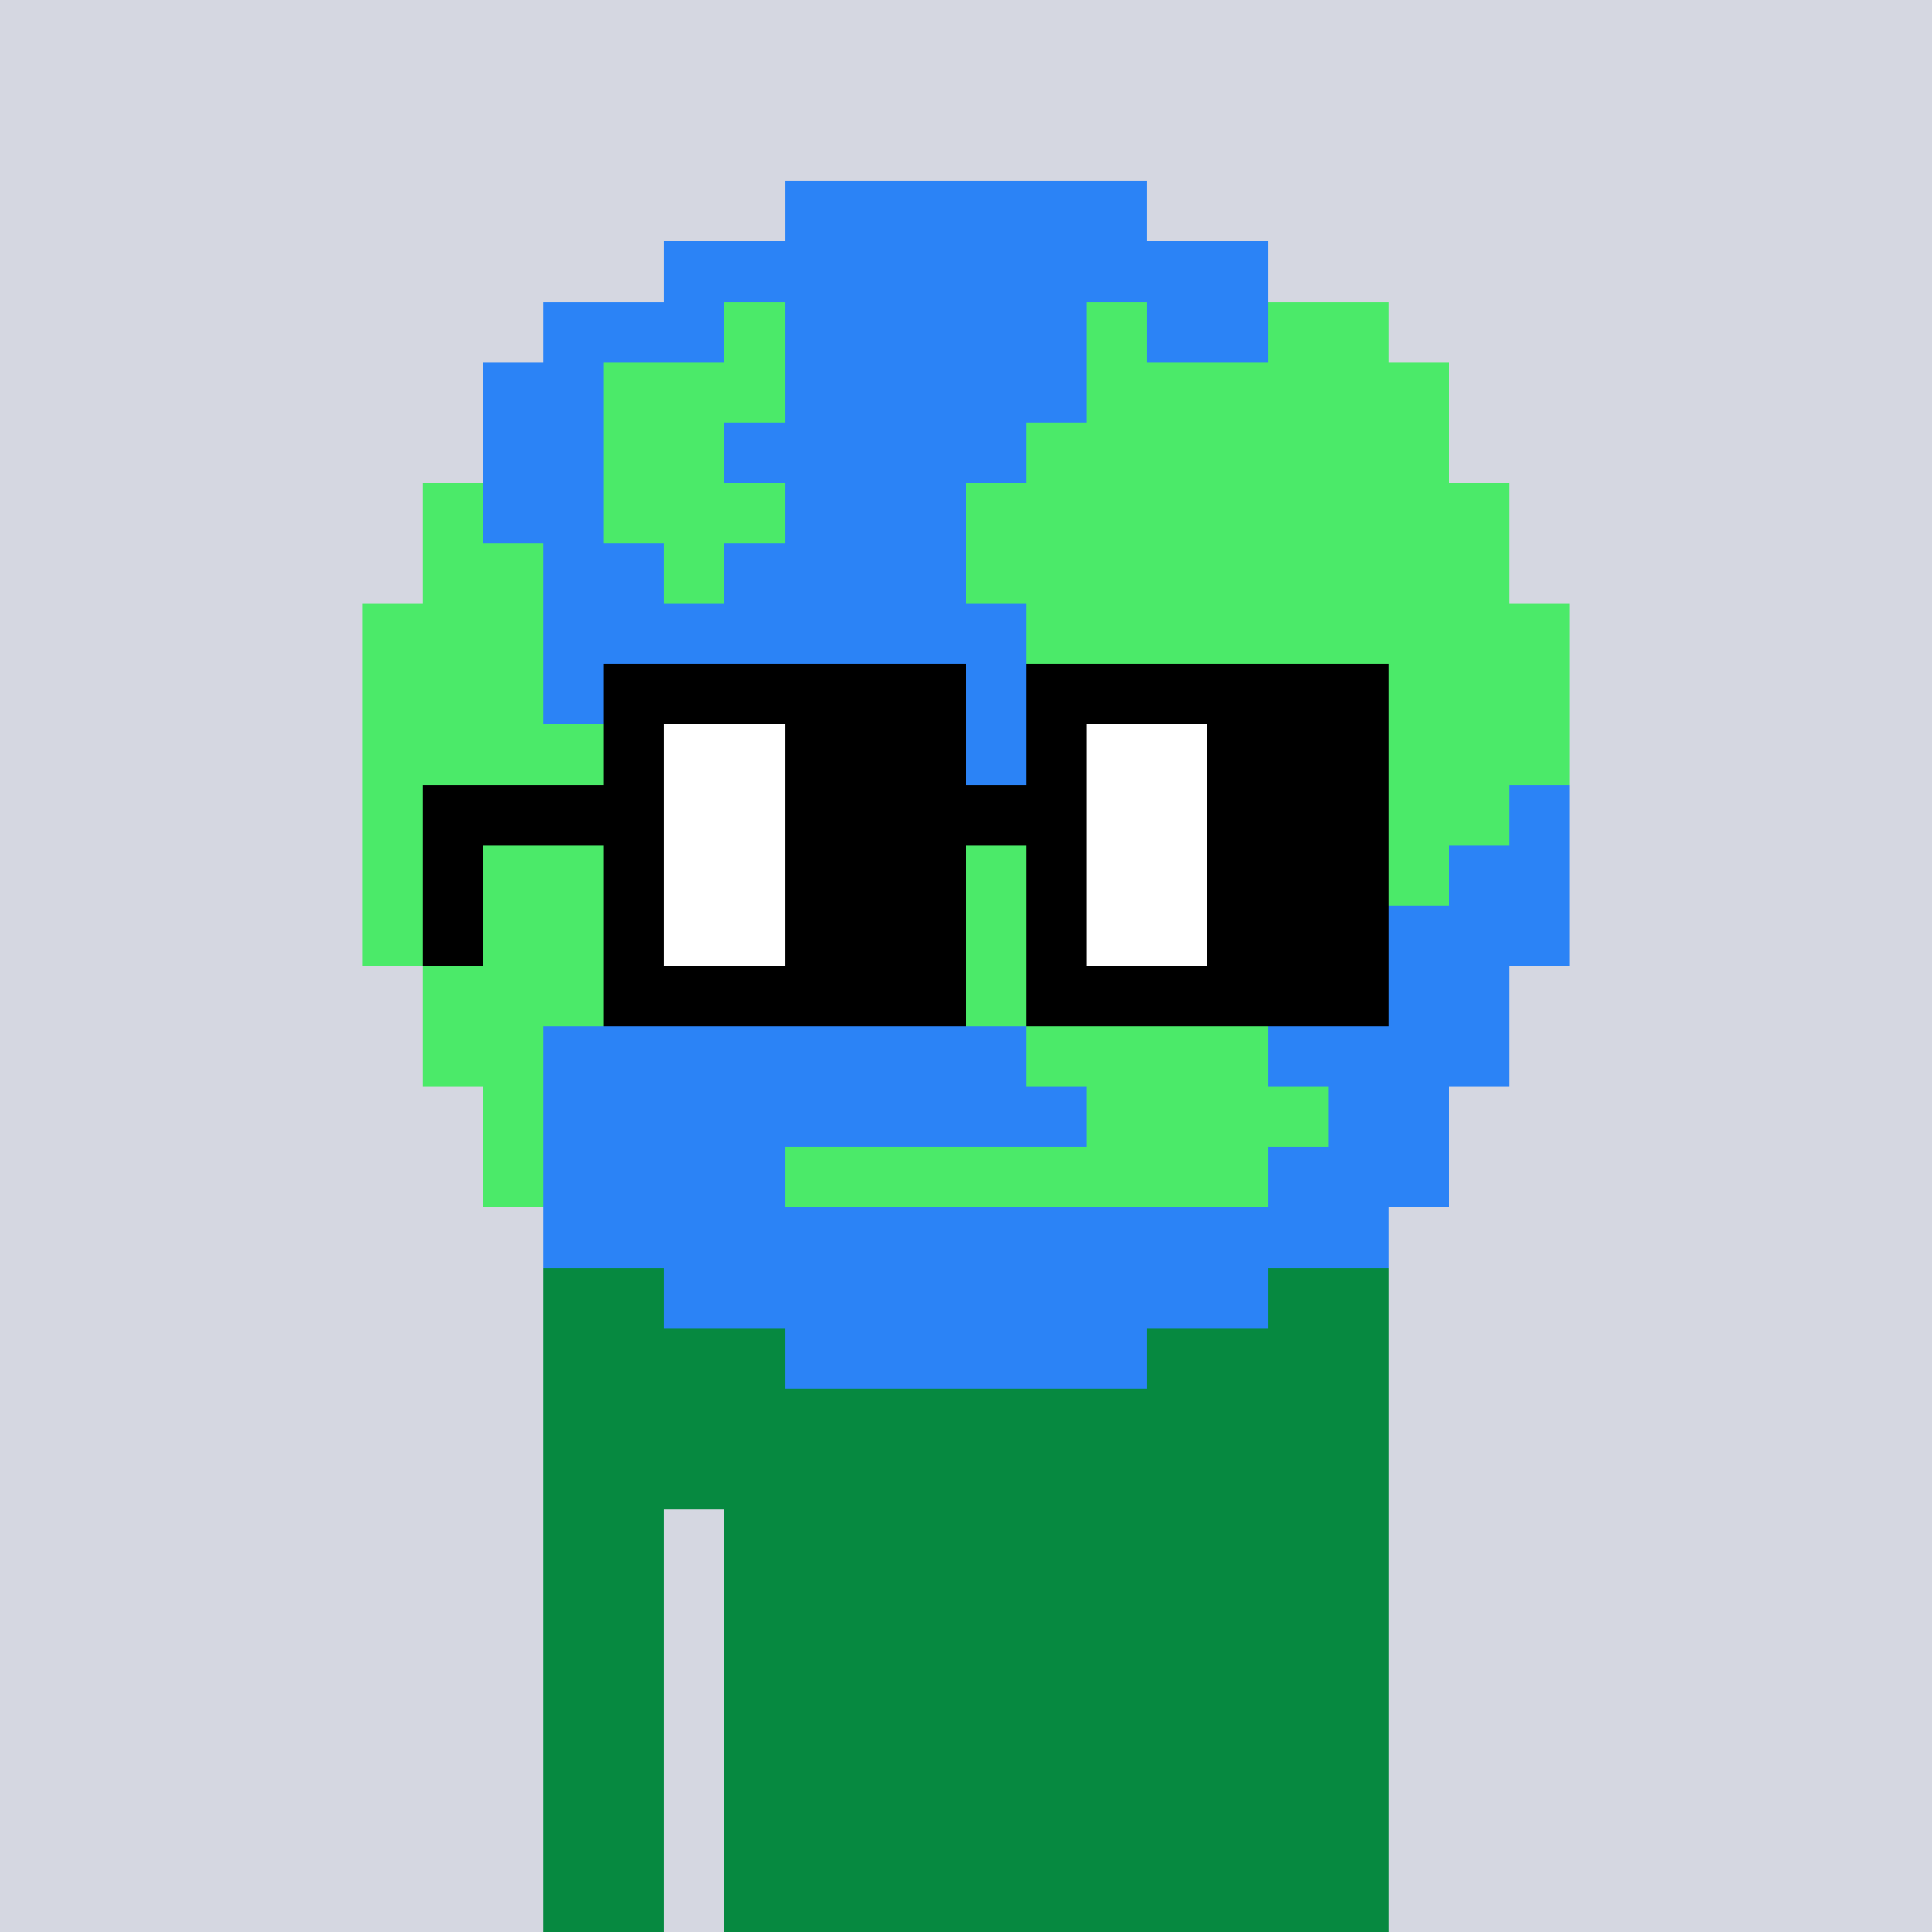
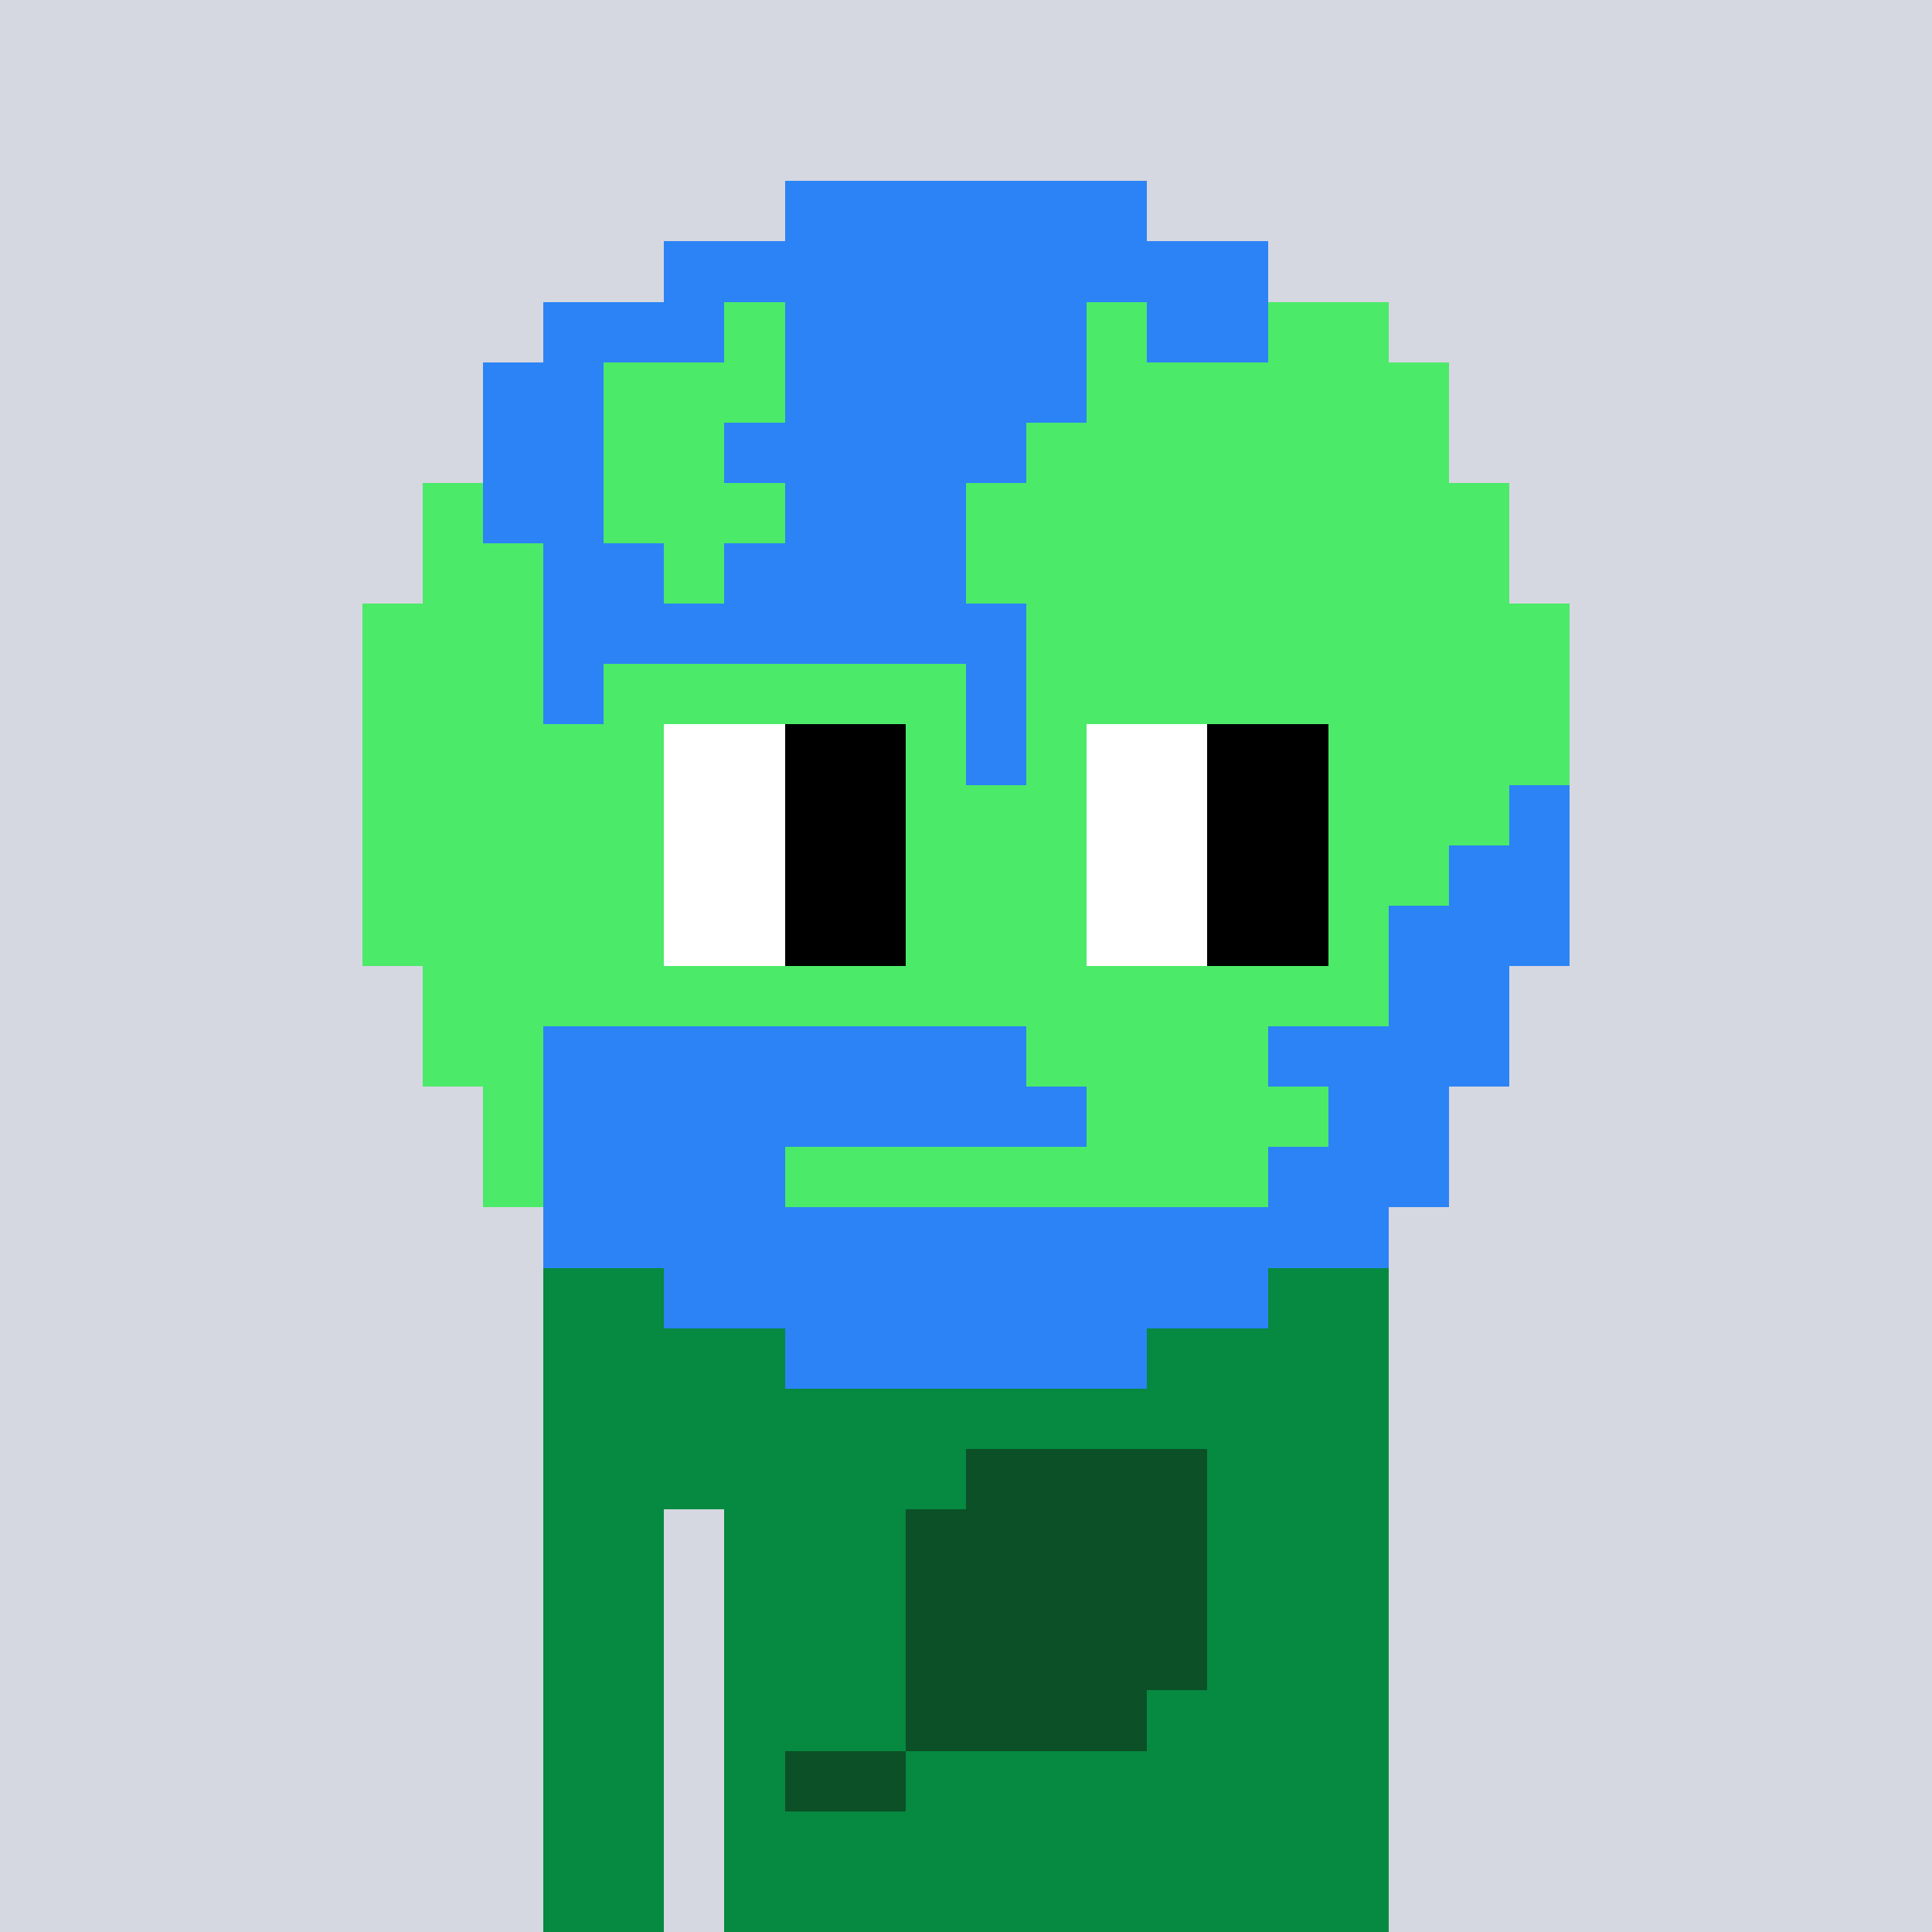
<svg xmlns="http://www.w3.org/2000/svg" width="320" height="320" viewBox="0 0 320 320" shape-rendering="crispEdges">
  <rect width="100%" height="100%" fill="#d5d7e1" />
  <rect width="140" height="10" x="90" y="210" fill="#068940" />
  <rect width="140" height="10" x="90" y="220" fill="#068940" />
  <rect width="140" height="10" x="90" y="230" fill="#068940" />
  <rect width="140" height="10" x="90" y="240" fill="#068940" />
  <rect width="20" height="10" x="90" y="250" fill="#068940" />
  <rect width="110" height="10" x="120" y="250" fill="#068940" />
  <rect width="20" height="10" x="90" y="260" fill="#068940" />
  <rect width="110" height="10" x="120" y="260" fill="#068940" />
  <rect width="20" height="10" x="90" y="270" fill="#068940" />
  <rect width="110" height="10" x="120" y="270" fill="#068940" />
  <rect width="20" height="10" x="90" y="280" fill="#068940" />
  <rect width="110" height="10" x="120" y="280" fill="#068940" />
  <rect width="20" height="10" x="90" y="290" fill="#068940" />
  <rect width="110" height="10" x="120" y="290" fill="#068940" />
  <rect width="20" height="10" x="90" y="300" fill="#068940" />
  <rect width="110" height="10" x="120" y="300" fill="#068940" />
  <rect width="20" height="10" x="90" y="310" fill="#068940" />
  <rect width="110" height="10" x="120" y="310" fill="#068940" />
+   <rect width="40" height="10" x="160" y="240" fill="#0b5027" />
+   <rect width="50" height="10" x="150" y="250" fill="#0b5027" />
+   <rect width="50" height="10" x="150" y="260" fill="#0b5027" />
+   <rect width="50" height="10" x="150" y="270" fill="#0b5027" />
+   <rect width="40" height="10" x="150" y="280" fill="#0b5027" />
+   <rect width="20" height="10" x="130" y="290" fill="#0b5027" />
  <rect width="60" height="10" x="130" y="30" fill="#2b83f6" />
  <rect width="100" height="10" x="110" y="40" fill="#2b83f6" />
  <rect width="30" height="10" x="90" y="50" fill="#2b83f6" />
  <rect width="10" height="10" x="120" y="50" fill="#4bea69" />
  <rect width="50" height="10" x="130" y="50" fill="#2b83f6" />
  <rect width="10" height="10" x="180" y="50" fill="#4bea69" />
  <rect width="20" height="10" x="190" y="50" fill="#2b83f6" />
  <rect width="20" height="10" x="210" y="50" fill="#4bea69" />
  <rect width="20" height="10" x="80" y="60" fill="#2b83f6" />
  <rect width="30" height="10" x="100" y="60" fill="#4bea69" />
  <rect width="50" height="10" x="130" y="60" fill="#2b83f6" />
  <rect width="60" height="10" x="180" y="60" fill="#4bea69" />
  <rect width="20" height="10" x="80" y="70" fill="#2b83f6" />
  <rect width="20" height="10" x="100" y="70" fill="#4bea69" />
  <rect width="50" height="10" x="120" y="70" fill="#2b83f6" />
  <rect width="70" height="10" x="170" y="70" fill="#4bea69" />
  <rect width="10" height="10" x="70" y="80" fill="#4bea69" />
  <rect width="20" height="10" x="80" y="80" fill="#2b83f6" />
  <rect width="30" height="10" x="100" y="80" fill="#4bea69" />
  <rect width="30" height="10" x="130" y="80" fill="#2b83f6" />
  <rect width="90" height="10" x="160" y="80" fill="#4bea69" />
  <rect width="20" height="10" x="70" y="90" fill="#4bea69" />
  <rect width="20" height="10" x="90" y="90" fill="#2b83f6" />
  <rect width="10" height="10" x="110" y="90" fill="#4bea69" />
  <rect width="40" height="10" x="120" y="90" fill="#2b83f6" />
  <rect width="90" height="10" x="160" y="90" fill="#4bea69" />
  <rect width="30" height="10" x="60" y="100" fill="#4bea69" />
  <rect width="80" height="10" x="90" y="100" fill="#2b83f6" />
  <rect width="90" height="10" x="170" y="100" fill="#4bea69" />
  <rect width="30" height="10" x="60" y="110" fill="#4bea69" />
  <rect width="130" height="10" x="90" y="110" fill="#2b83f6" />
  <rect width="40" height="10" x="220" y="110" fill="#4bea69" />
  <rect width="40" height="10" x="60" y="120" fill="#4bea69" />
  <rect width="70" height="10" x="100" y="120" fill="#2b83f6" />
  <rect width="90" height="10" x="170" y="120" fill="#4bea69" />
  <rect width="50" height="10" x="60" y="130" fill="#4bea69" />
  <rect width="50" height="10" x="110" y="130" fill="#2b83f6" />
  <rect width="90" height="10" x="160" y="130" fill="#4bea69" />
  <rect width="10" height="10" x="250" y="130" fill="#2b83f6" />
  <rect width="60" height="10" x="60" y="140" fill="#4bea69" />
  <rect width="40" height="10" x="120" y="140" fill="#2b83f6" />
  <rect width="80" height="10" x="160" y="140" fill="#4bea69" />
  <rect width="20" height="10" x="240" y="140" fill="#2b83f6" />
  <rect width="60" height="10" x="60" y="150" fill="#4bea69" />
  <rect width="40" height="10" x="120" y="150" fill="#2b83f6" />
  <rect width="70" height="10" x="160" y="150" fill="#4bea69" />
  <rect width="30" height="10" x="230" y="150" fill="#2b83f6" />
  <rect width="30" height="10" x="70" y="160" fill="#4bea69" />
  <rect width="60" height="10" x="100" y="160" fill="#2b83f6" />
  <rect width="70" height="10" x="160" y="160" fill="#4bea69" />
  <rect width="20" height="10" x="230" y="160" fill="#2b83f6" />
  <rect width="20" height="10" x="70" y="170" fill="#4bea69" />
  <rect width="80" height="10" x="90" y="170" fill="#2b83f6" />
  <rect width="40" height="10" x="170" y="170" fill="#4bea69" />
  <rect width="40" height="10" x="210" y="170" fill="#2b83f6" />
  <rect width="10" height="10" x="80" y="180" fill="#4bea69" />
  <rect width="90" height="10" x="90" y="180" fill="#2b83f6" />
  <rect width="40" height="10" x="180" y="180" fill="#4bea69" />
  <rect width="20" height="10" x="220" y="180" fill="#2b83f6" />
  <rect width="10" height="10" x="80" y="190" fill="#4bea69" />
  <rect width="40" height="10" x="90" y="190" fill="#2b83f6" />
  <rect width="80" height="10" x="130" y="190" fill="#4bea69" />
  <rect width="30" height="10" x="210" y="190" fill="#2b83f6" />
  <rect width="140" height="10" x="90" y="200" fill="#2b83f6" />
  <rect width="100" height="10" x="110" y="210" fill="#2b83f6" />
  <rect width="60" height="10" x="130" y="220" fill="#2b83f6" />
-   <rect width="60" height="10" x="100" y="110" fill="#000000" />
-   <rect width="60" height="10" x="170" y="110" fill="#000000" />
-   <rect width="10" height="10" x="100" y="120" fill="#000000" />
+   <rect width="60" height="10" x="100" y="110" fill="#4bea69" />
+   <rect width="60" height="10" x="170" y="110" fill="#4bea69" />
+   <rect width="10" height="10" x="100" y="120" fill="#4bea69" />
  <rect width="20" height="10" x="110" y="120" fill="#ffffff" />
-   <rect width="30" height="10" x="130" y="120" fill="#000000" />
-   <rect width="10" height="10" x="170" y="120" fill="#000000" />
+   <rect width="20" height="10" x="130" y="120" fill="#000000" />
+   <rect width="10" height="10" x="150" y="120" fill="#4bea69" />
+   <rect width="10" height="10" x="170" y="120" fill="#4bea69" />
  <rect width="20" height="10" x="180" y="120" fill="#ffffff" />
-   <rect width="30" height="10" x="200" y="120" fill="#000000" />
-   <rect width="40" height="10" x="70" y="130" fill="#000000" />
+   <rect width="20" height="10" x="200" y="120" fill="#000000" />
+   <rect width="10" height="10" x="220" y="120" fill="#4bea69" />
+   <rect width="40" height="10" x="70" y="130" fill="#4bea69" />
  <rect width="20" height="10" x="110" y="130" fill="#ffffff" />
-   <rect width="50" height="10" x="130" y="130" fill="#000000" />
+   <rect width="20" height="10" x="130" y="130" fill="#000000" />
+   <rect width="30" height="10" x="150" y="130" fill="#4bea69" />
  <rect width="20" height="10" x="180" y="130" fill="#ffffff" />
-   <rect width="30" height="10" x="200" y="130" fill="#000000" />
-   <rect width="10" height="10" x="70" y="140" fill="#000000" />
-   <rect width="10" height="10" x="100" y="140" fill="#000000" />
+   <rect width="20" height="10" x="200" y="130" fill="#000000" />
+   <rect width="10" height="10" x="220" y="130" fill="#4bea69" />
+   <rect width="10" height="10" x="70" y="140" fill="#4bea69" />
+   <rect width="10" height="10" x="100" y="140" fill="#4bea69" />
  <rect width="20" height="10" x="110" y="140" fill="#ffffff" />
-   <rect width="30" height="10" x="130" y="140" fill="#000000" />
-   <rect width="10" height="10" x="170" y="140" fill="#000000" />
+   <rect width="20" height="10" x="130" y="140" fill="#000000" />
+   <rect width="10" height="10" x="150" y="140" fill="#4bea69" />
+   <rect width="10" height="10" x="170" y="140" fill="#4bea69" />
  <rect width="20" height="10" x="180" y="140" fill="#ffffff" />
-   <rect width="30" height="10" x="200" y="140" fill="#000000" />
-   <rect width="10" height="10" x="70" y="150" fill="#000000" />
-   <rect width="10" height="10" x="100" y="150" fill="#000000" />
+   <rect width="20" height="10" x="200" y="140" fill="#000000" />
+   <rect width="10" height="10" x="220" y="140" fill="#4bea69" />
+   <rect width="10" height="10" x="70" y="150" fill="#4bea69" />
+   <rect width="10" height="10" x="100" y="150" fill="#4bea69" />
  <rect width="20" height="10" x="110" y="150" fill="#ffffff" />
-   <rect width="30" height="10" x="130" y="150" fill="#000000" />
-   <rect width="10" height="10" x="170" y="150" fill="#000000" />
+   <rect width="20" height="10" x="130" y="150" fill="#000000" />
+   <rect width="10" height="10" x="150" y="150" fill="#4bea69" />
+   <rect width="10" height="10" x="170" y="150" fill="#4bea69" />
  <rect width="20" height="10" x="180" y="150" fill="#ffffff" />
-   <rect width="30" height="10" x="200" y="150" fill="#000000" />
-   <rect width="60" height="10" x="100" y="160" fill="#000000" />
-   <rect width="60" height="10" x="170" y="160" fill="#000000" />
+   <rect width="20" height="10" x="200" y="150" fill="#000000" />
+   <rect width="10" height="10" x="220" y="150" fill="#4bea69" />
+   <rect width="60" height="10" x="100" y="160" fill="#4bea69" />
+   <rect width="60" height="10" x="170" y="160" fill="#4bea69" />
</svg>
